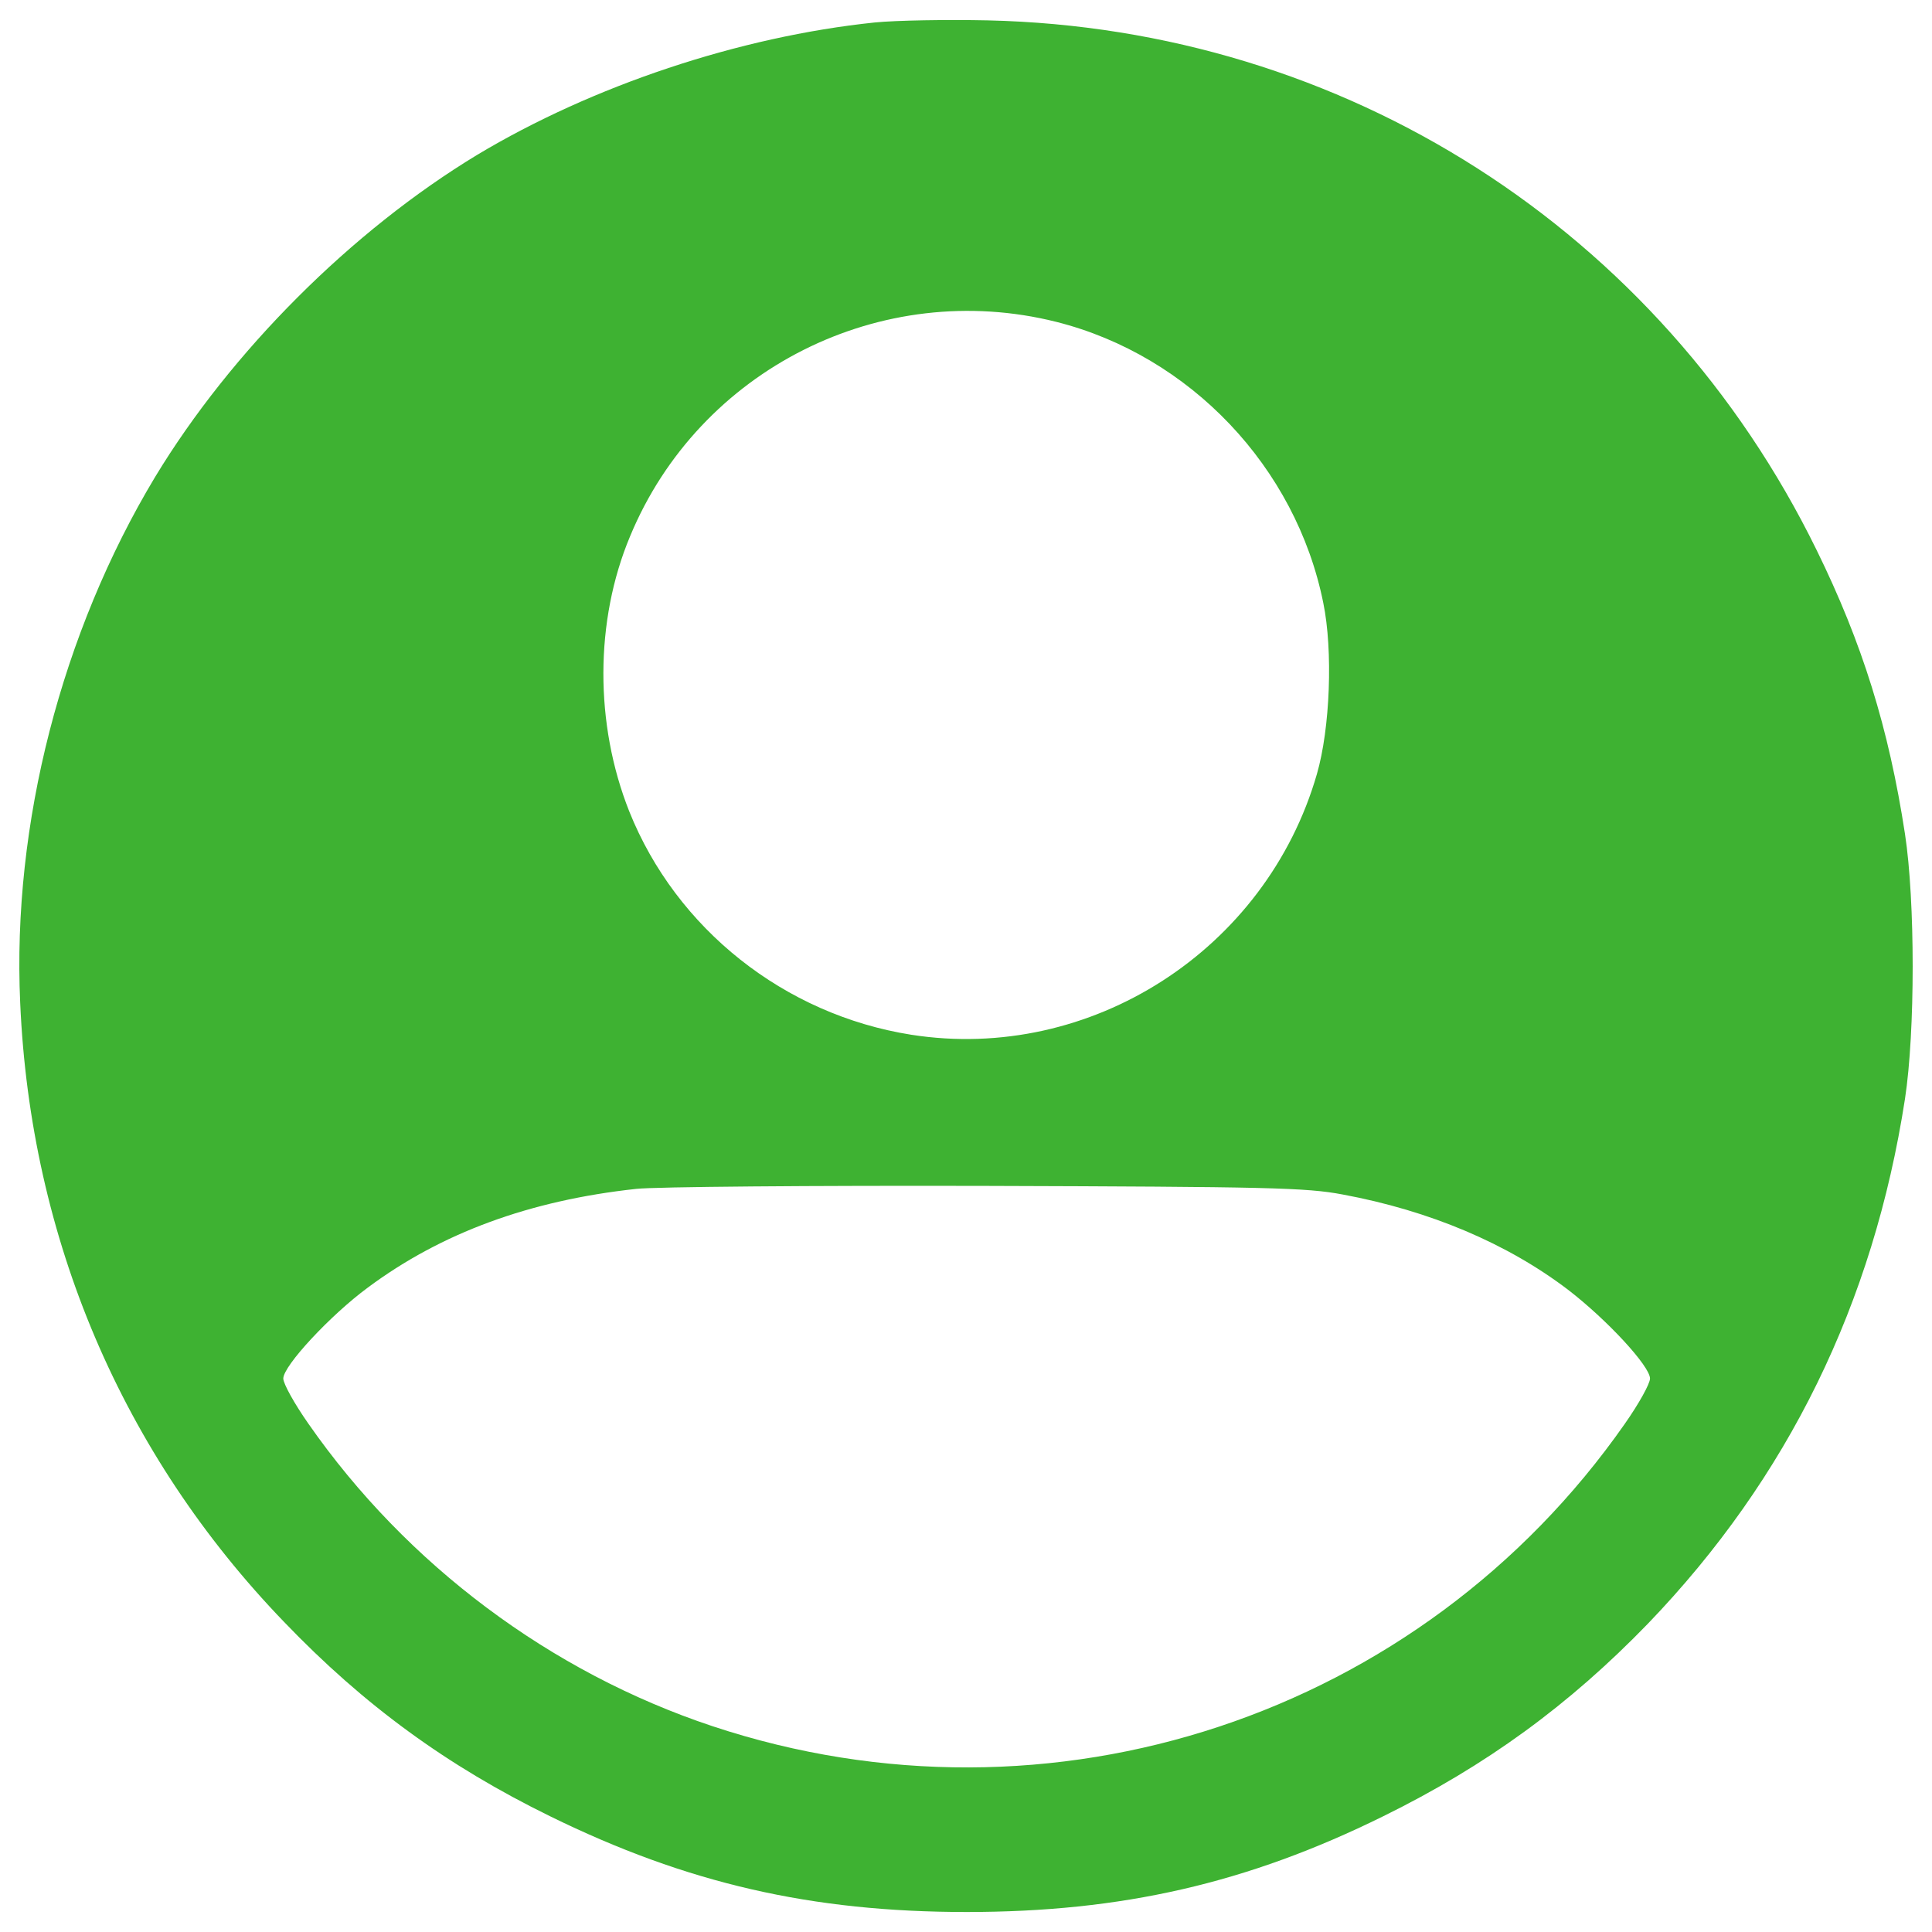
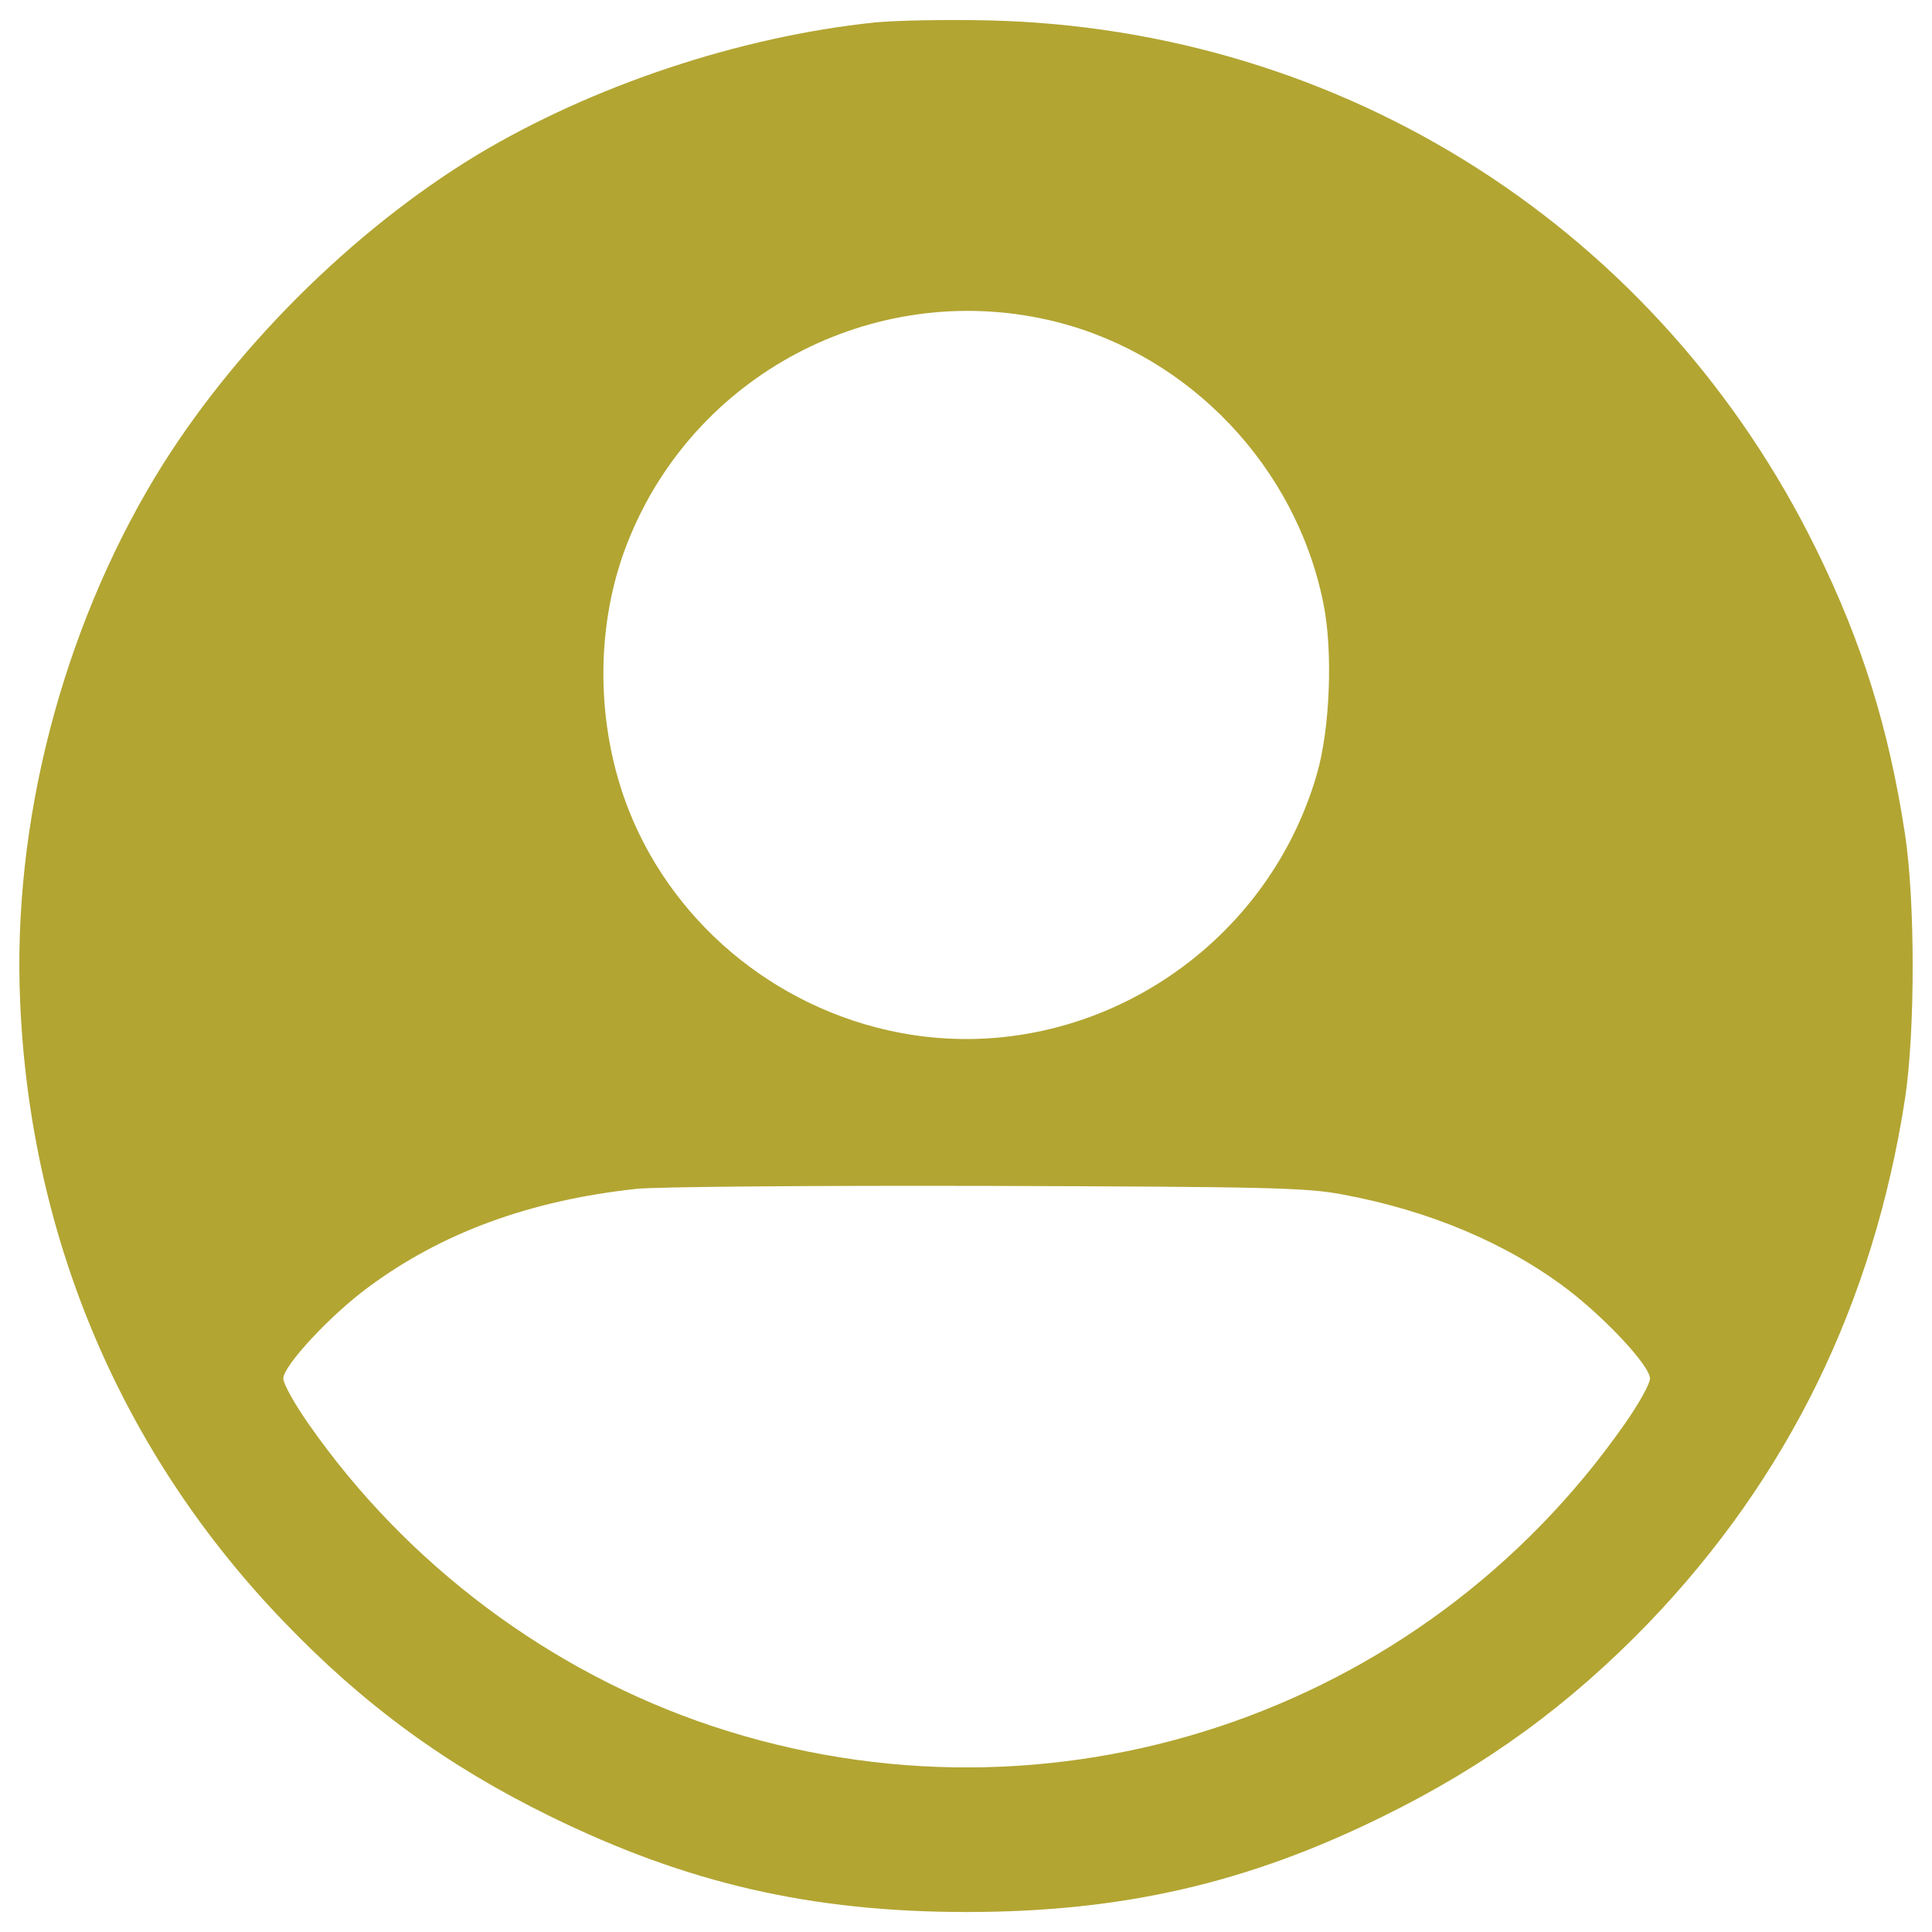
<svg xmlns="http://www.w3.org/2000/svg" version="1.1" x="0px" y="0px" viewBox="0 0 1000 1000" enable-background="new 0 0 1000 1000" xml:space="preserve">
-   <g style="fill: #3eb232;">
+   <g style="fill: #b2a532;">
    <g transform="translate(0,511) scale(0.1,-0.1)">
      <path d="M4528,4993.7c-700.8-72.9-1461.3-327.2-2058.2-685.3C1820,3914.9,1196.5,3291.4,803,2641.5C318.9,1836.8,62.5,844.2,104.5-79.9c53.1-1222.5,528.4-2336.7,1366.2-3205.5c413.4-431.1,844.5-745,1377.3-1005.9c707.4-347.1,1352.9-495.2,2155.4-495.2c802.5,0,1452.4,148.1,2155.4,495.2c535,263.1,963.9,577,1370.6,997c725.1,753.9,1167.2,1658,1330.8,2716.9c53,347.1,53,1023.6,0,1370.6c-84,548.2-221.1,988.2-457.6,1470.1c-811.3,1655.8-2442.8,2699.2-4288.7,2741.2C4901.6,5009.1,4638.6,5004.7,4528,4993.7z M5467.6,3444c691.9-174.6,1240.2-751.6,1381.7-1454.6c50.8-247.6,35.4-649.9-33.2-886.5C6553,192.1,5644.4-391.6,4715.9-245.7C4059.4-141.8,3500.1,302.6,3256.9,910.5c-179.1,451-179.1,986,4.4,1423.7C3619.4,3198.6,4561.2,3671.7,5467.6,3444z M6948.7-1072.5c453.2-84,853.3-254.2,1167.2-493c201.2-154.7,424.5-395.7,424.5-459.8c0-26.5-57.5-130.4-130.4-234.3C7353.3-3771.7,5438.8-4406.2,3688-3824.8c-837.8,278.6-1582.9,835.7-2091.3,1565.2c-72.9,103.9-130.4,207.8-130.4,234.3c0,66.3,245.4,329.4,437.7,470.9c380.2,283,837.9,451,1388.3,510.7c95.1,11.1,910.8,17.7,1810.6,15.5C6566.3-1032.7,6760.8-1037.1,6948.7-1072.5z" />
    </g>
  </g>
</svg>
